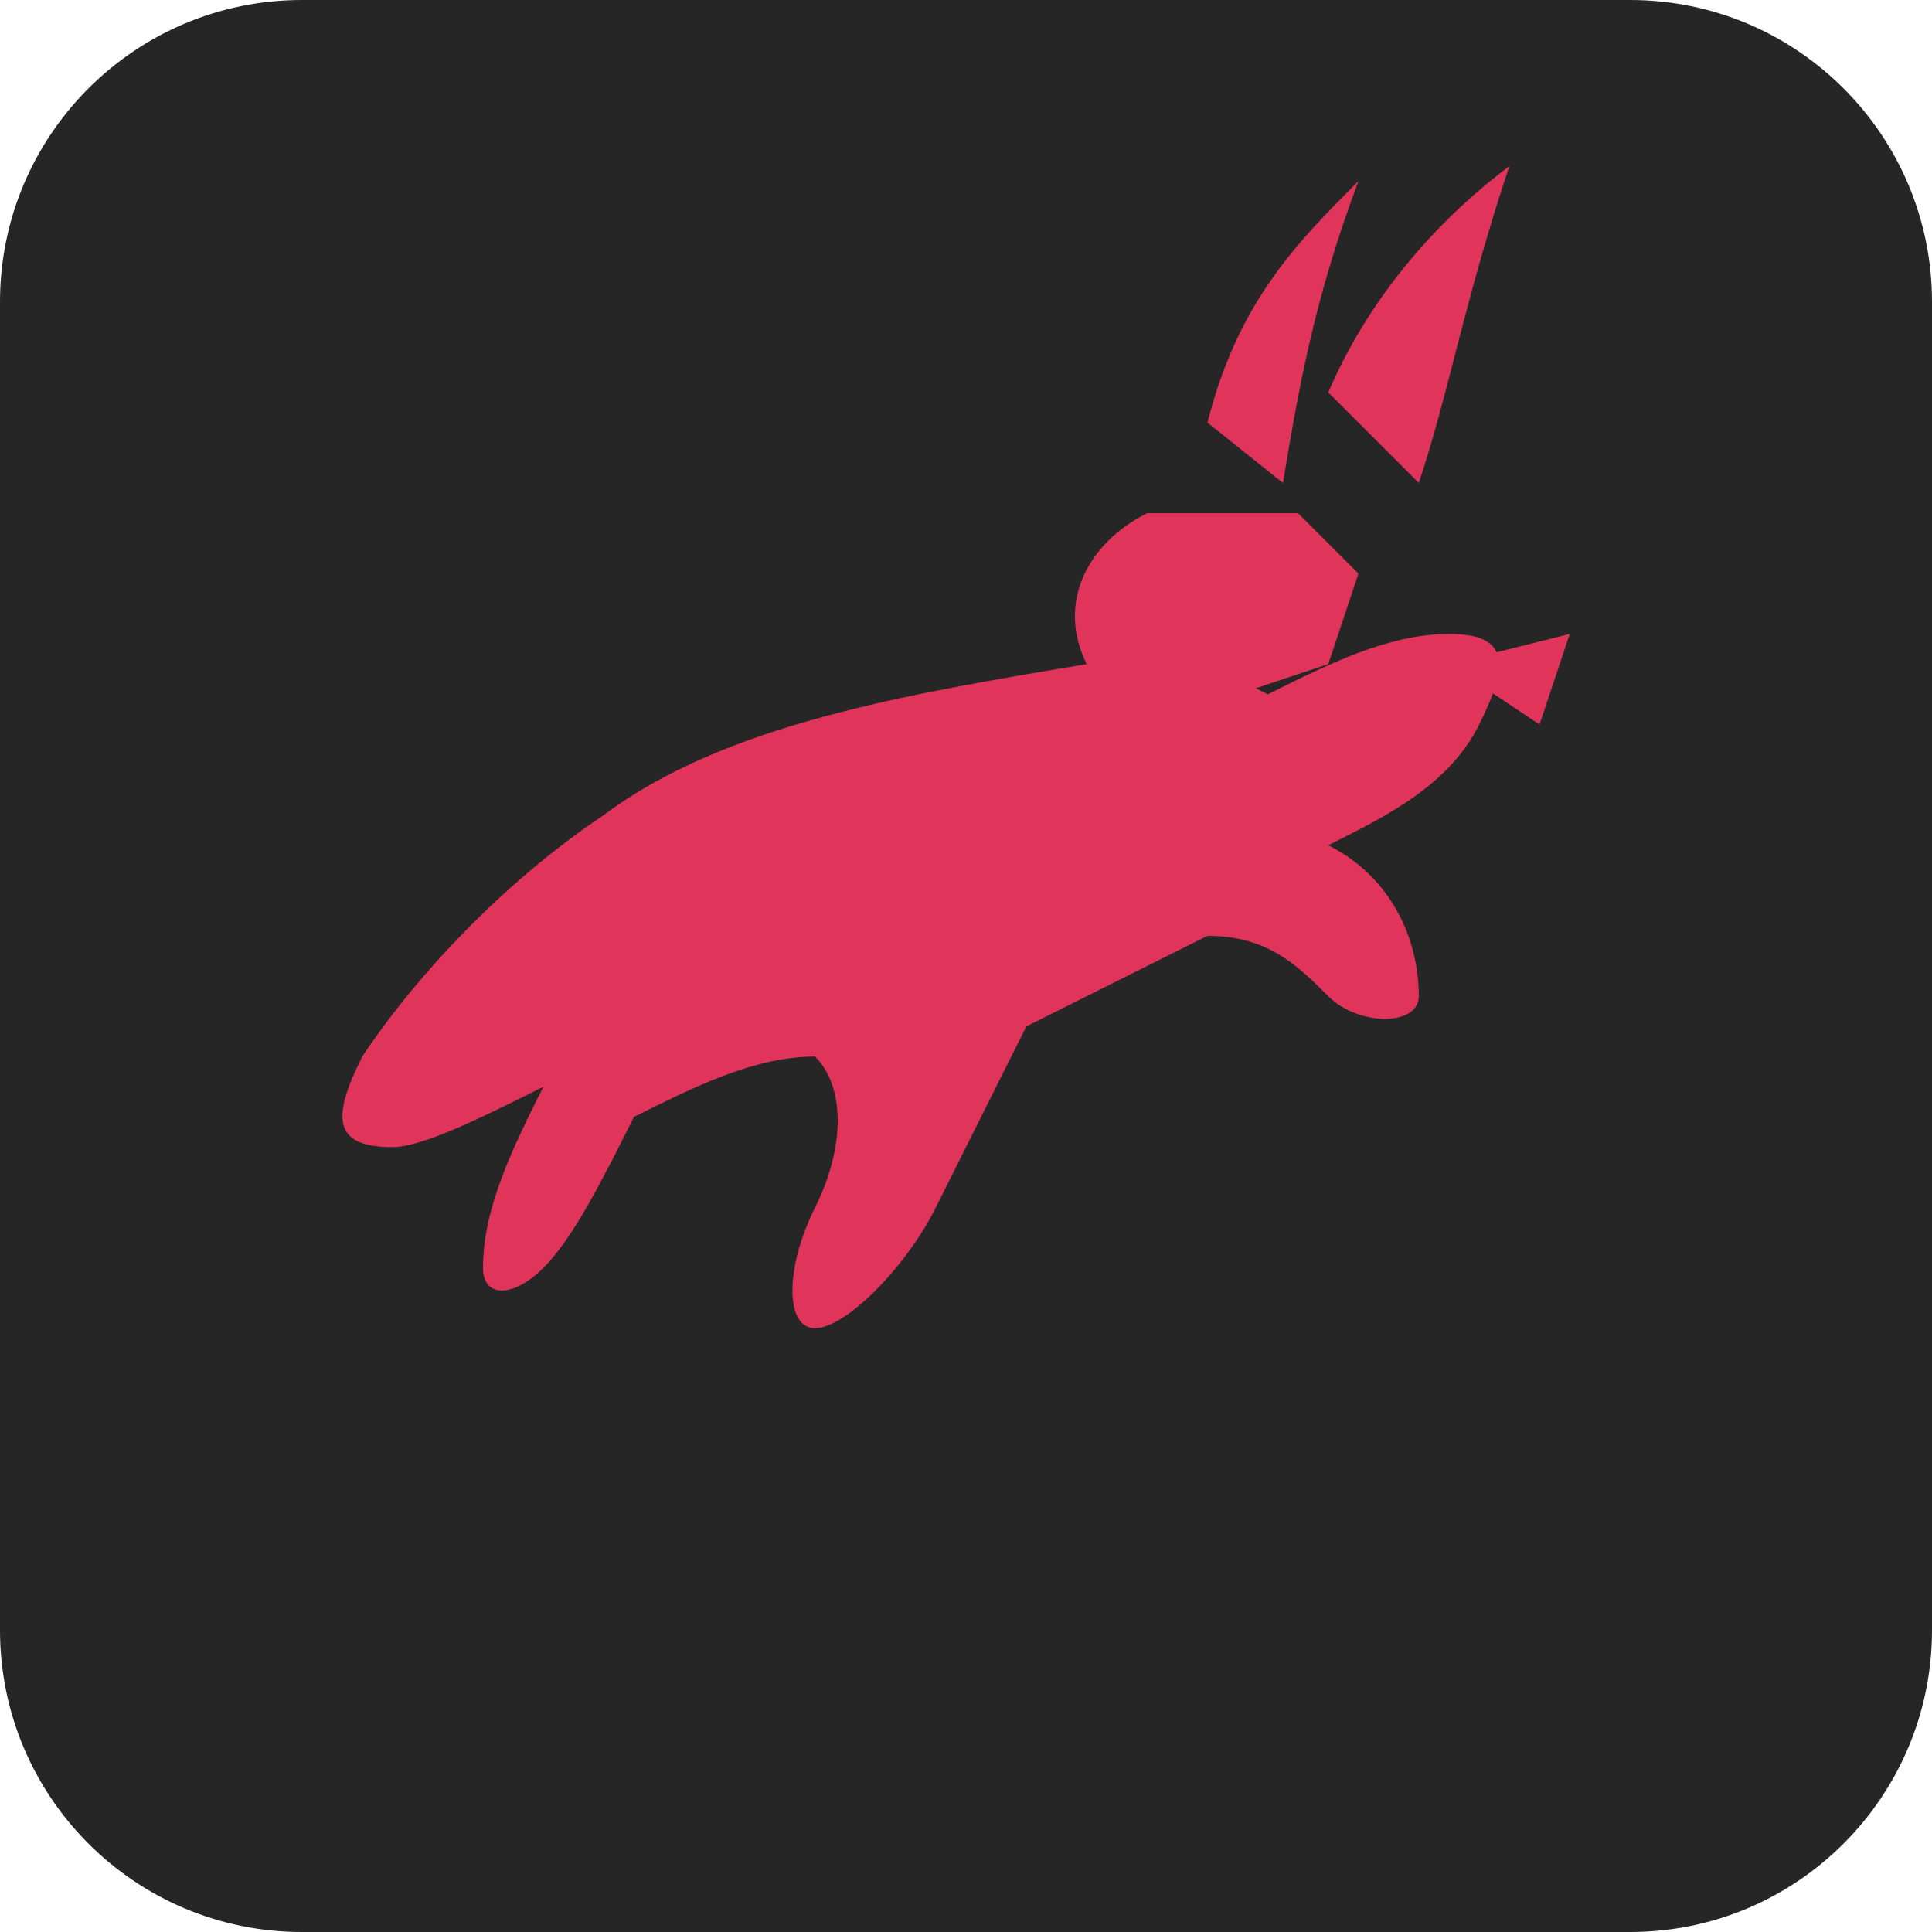
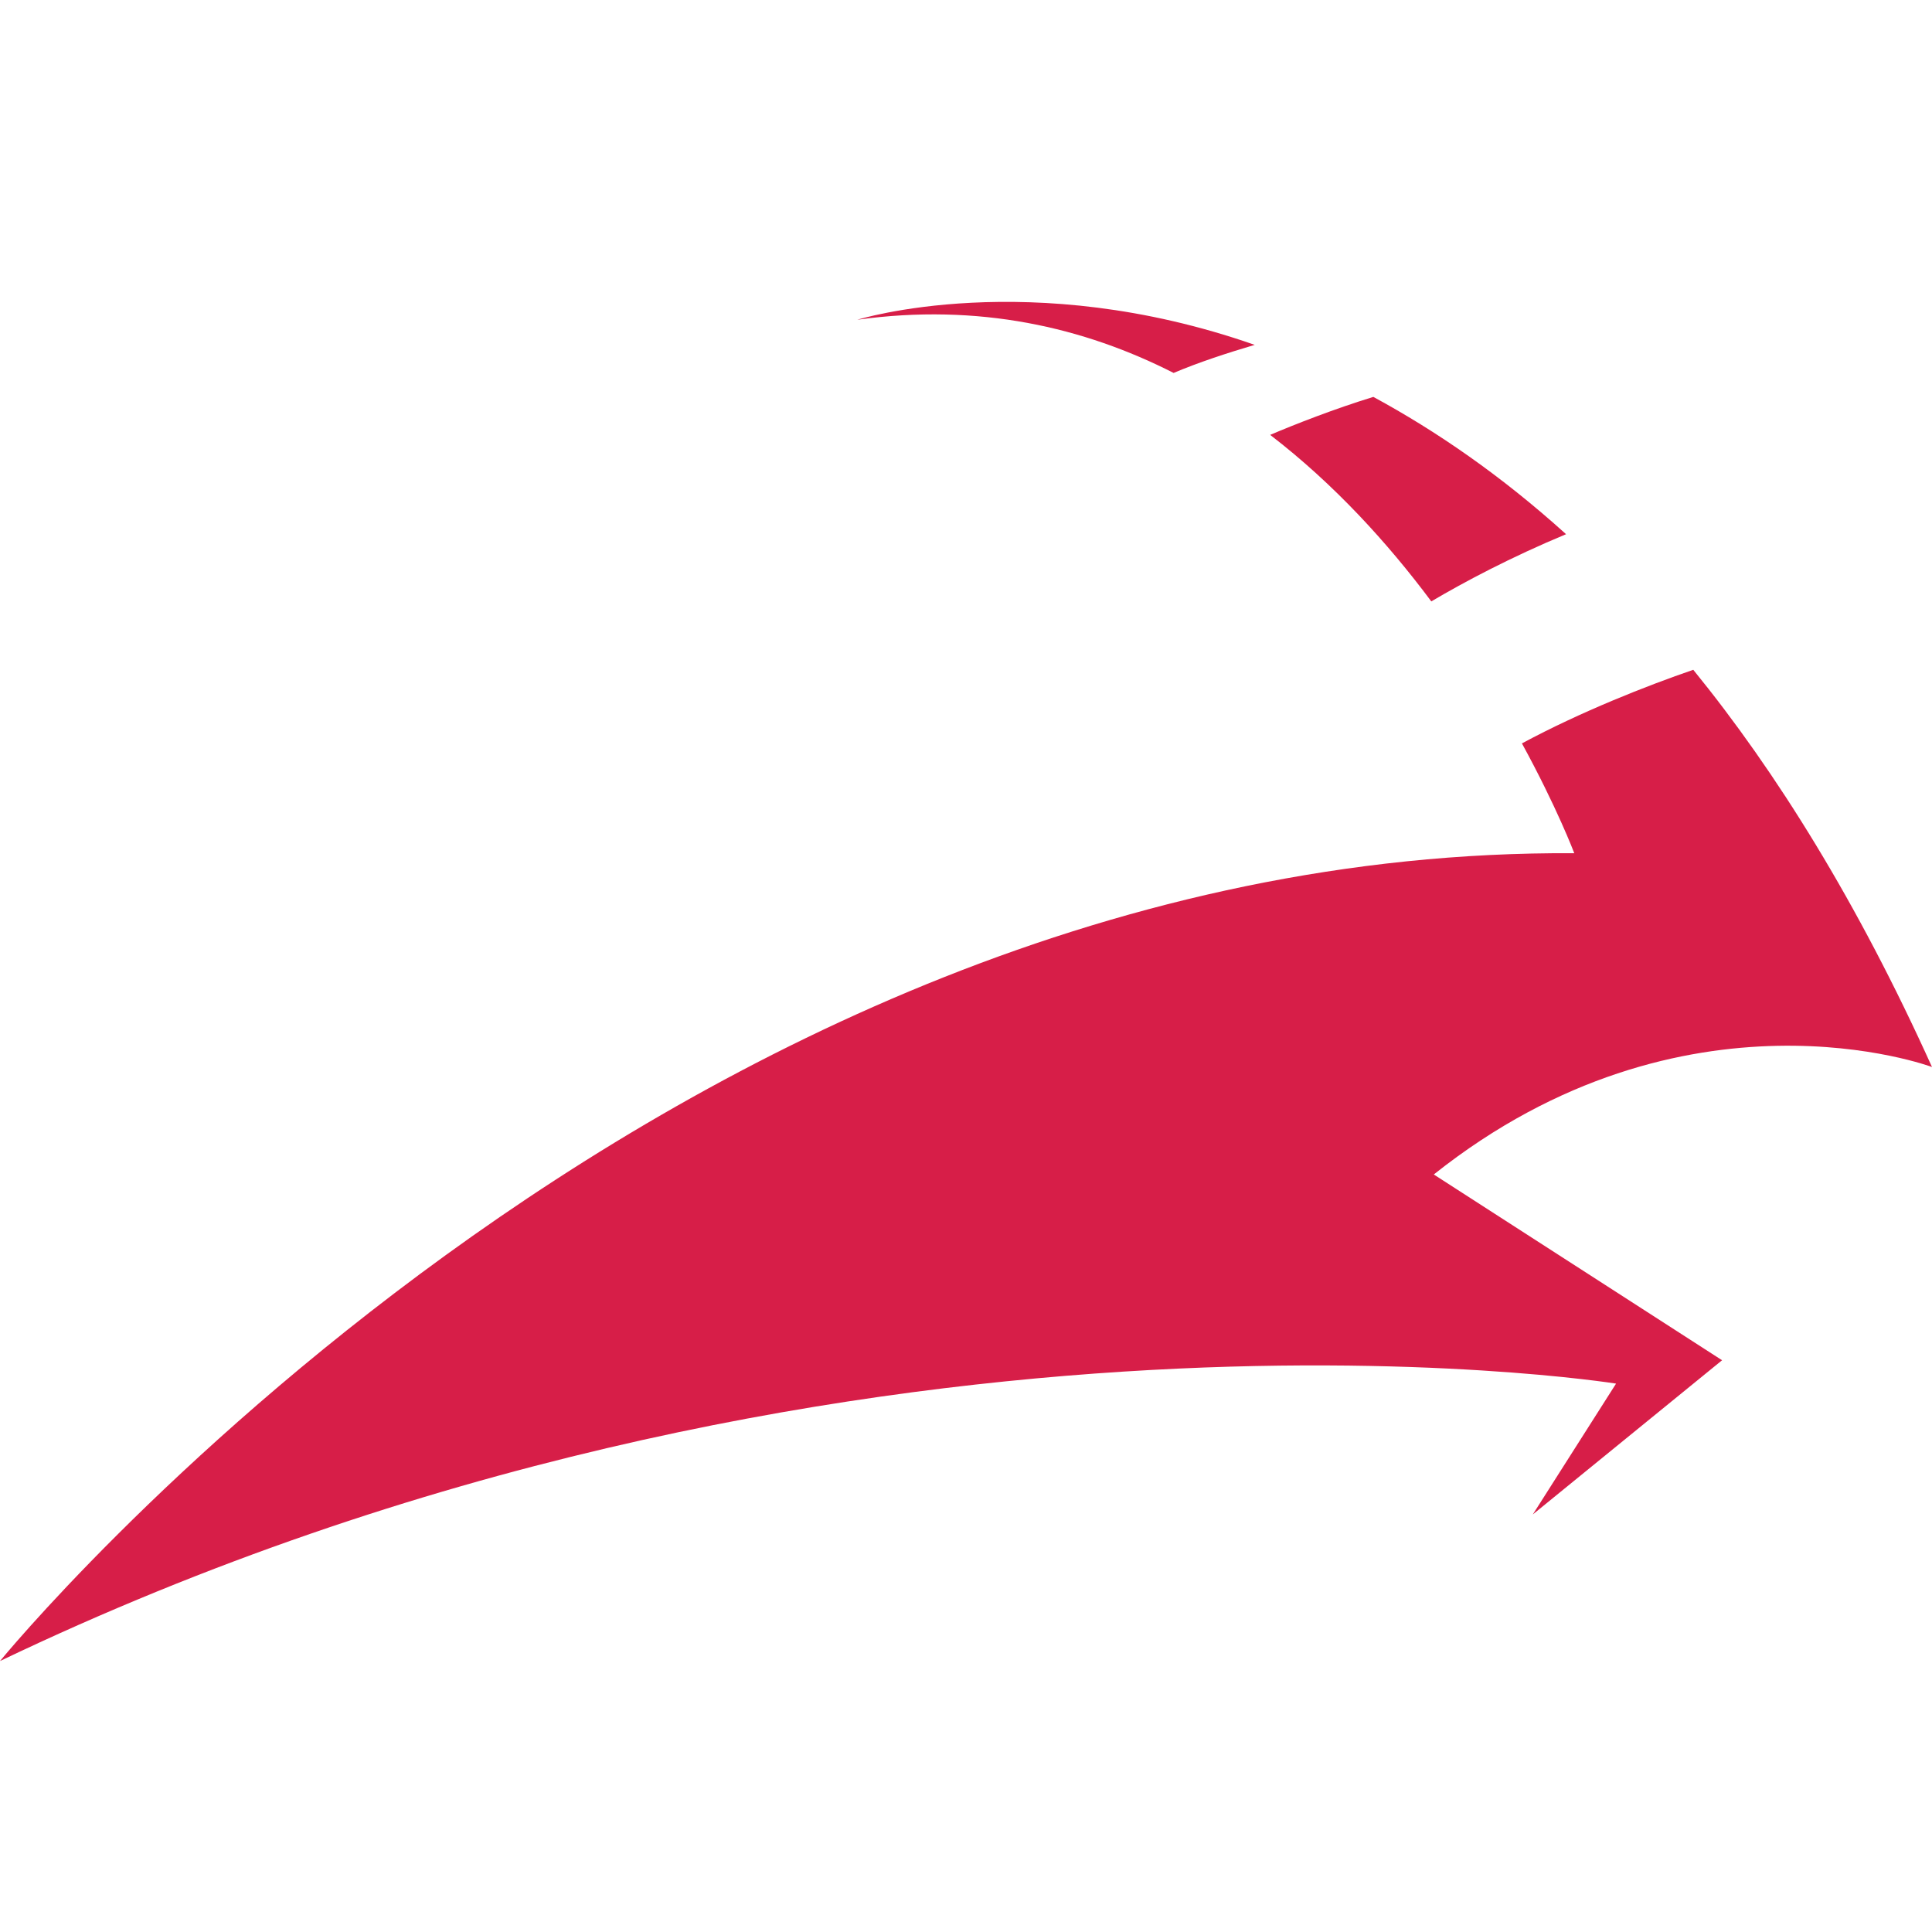
- <svg xmlns="http://www.w3.org/2000/svg" viewBox="0 0 64 64">
-   <rect width="64" height="64" rx="10" fill="#262626" />
-   <g fill="#e0345a">
-     <path d="M40 14 C 41 10, 43 8, 45 6 C 43.5 10, 43 13, 42.5 16 Z" />
-     <path d="M44 13 C 45.5 9.5, 48 7, 50 5.5 C 48.5 10, 48 13, 47 16 Z" />
-     <path d="M38 17 C 36 18, 35 20, 36 22 C 37 23, 39 24, 41 23 L 44 22 L 45 19 L 43 17 Z" />
-     <path d="M36 22              C 30 23, 24 24, 20 27              C 17 29, 14 32, 12 35              C 11 37, 11 38, 13 38              C 14 38, 16 37, 18 36              C 17 38, 16 40, 16 42              C 16 43, 17 43, 18 42              C 19 41, 20 39, 21 37              C 23 36, 25 35, 27 35              C 28 36, 28 38, 27 40              C 26 42, 26 44, 27 44              C 28 44, 30 42, 31 40              C 32 38, 33 36, 34 34              C 36 33, 38 32, 40 31              C 42 31, 43 32, 44 33              C 45 34, 47 34, 47 33              C 47 31, 46 29, 44 28              C 46 27, 48 26, 49 24              C 50 22, 50 21, 48 21              C 46 21, 44 22, 42 23              L 40 22 Z" />
-     <path d="M48 22 L 52 21 L 51 24 Z" />
+ <svg xmlns="http://www.w3.org/2000/svg" width="32" height="32" viewBox="0 0 32 32" fill="none">
+   <mask id="mask0_101_3916" style="mask-type:alpha" maskUnits="userSpaceOnUse" x="0" y="0" width="32" height="32">
+     <rect width="32" height="32" fill="#D9D9D9" />
+   </mask>
+   <g mask="url(#mask0_101_3916)">
+     <path fill-rule="evenodd" clip-rule="evenodd" d="M20.782 5.712C20.323 5.848 19.852 6.002 19.439 6.177C17.956 5.422 16.212 5.016 14.2 5.296C14.2 5.296 17.049 4.406 20.782 5.712M32 17.673C30.767 14.944 29.424 12.787 28.046 11.094C27.284 11.355 26.179 11.79 25.208 12.313C25.79 13.377 26.075 14.132 26.075 14.132C11.008 14.035 0 27.512 0 27.512C13.909 20.856 26.767 22.917 26.767 22.917L25.388 25.084L28.523 22.53L23.748 19.453C27.912 16.144 32 17.673 32 17.673M22.747 6.574C22.113 6.768 21.445 7.029 21.038 7.203C22.096 8.016 22.985 8.993 23.707 9.961C24.247 9.641 25.032 9.225 25.939 8.848C24.858 7.871 23.782 7.135 22.747 6.574" fill="#D71E48" />
  </g>
</svg>
